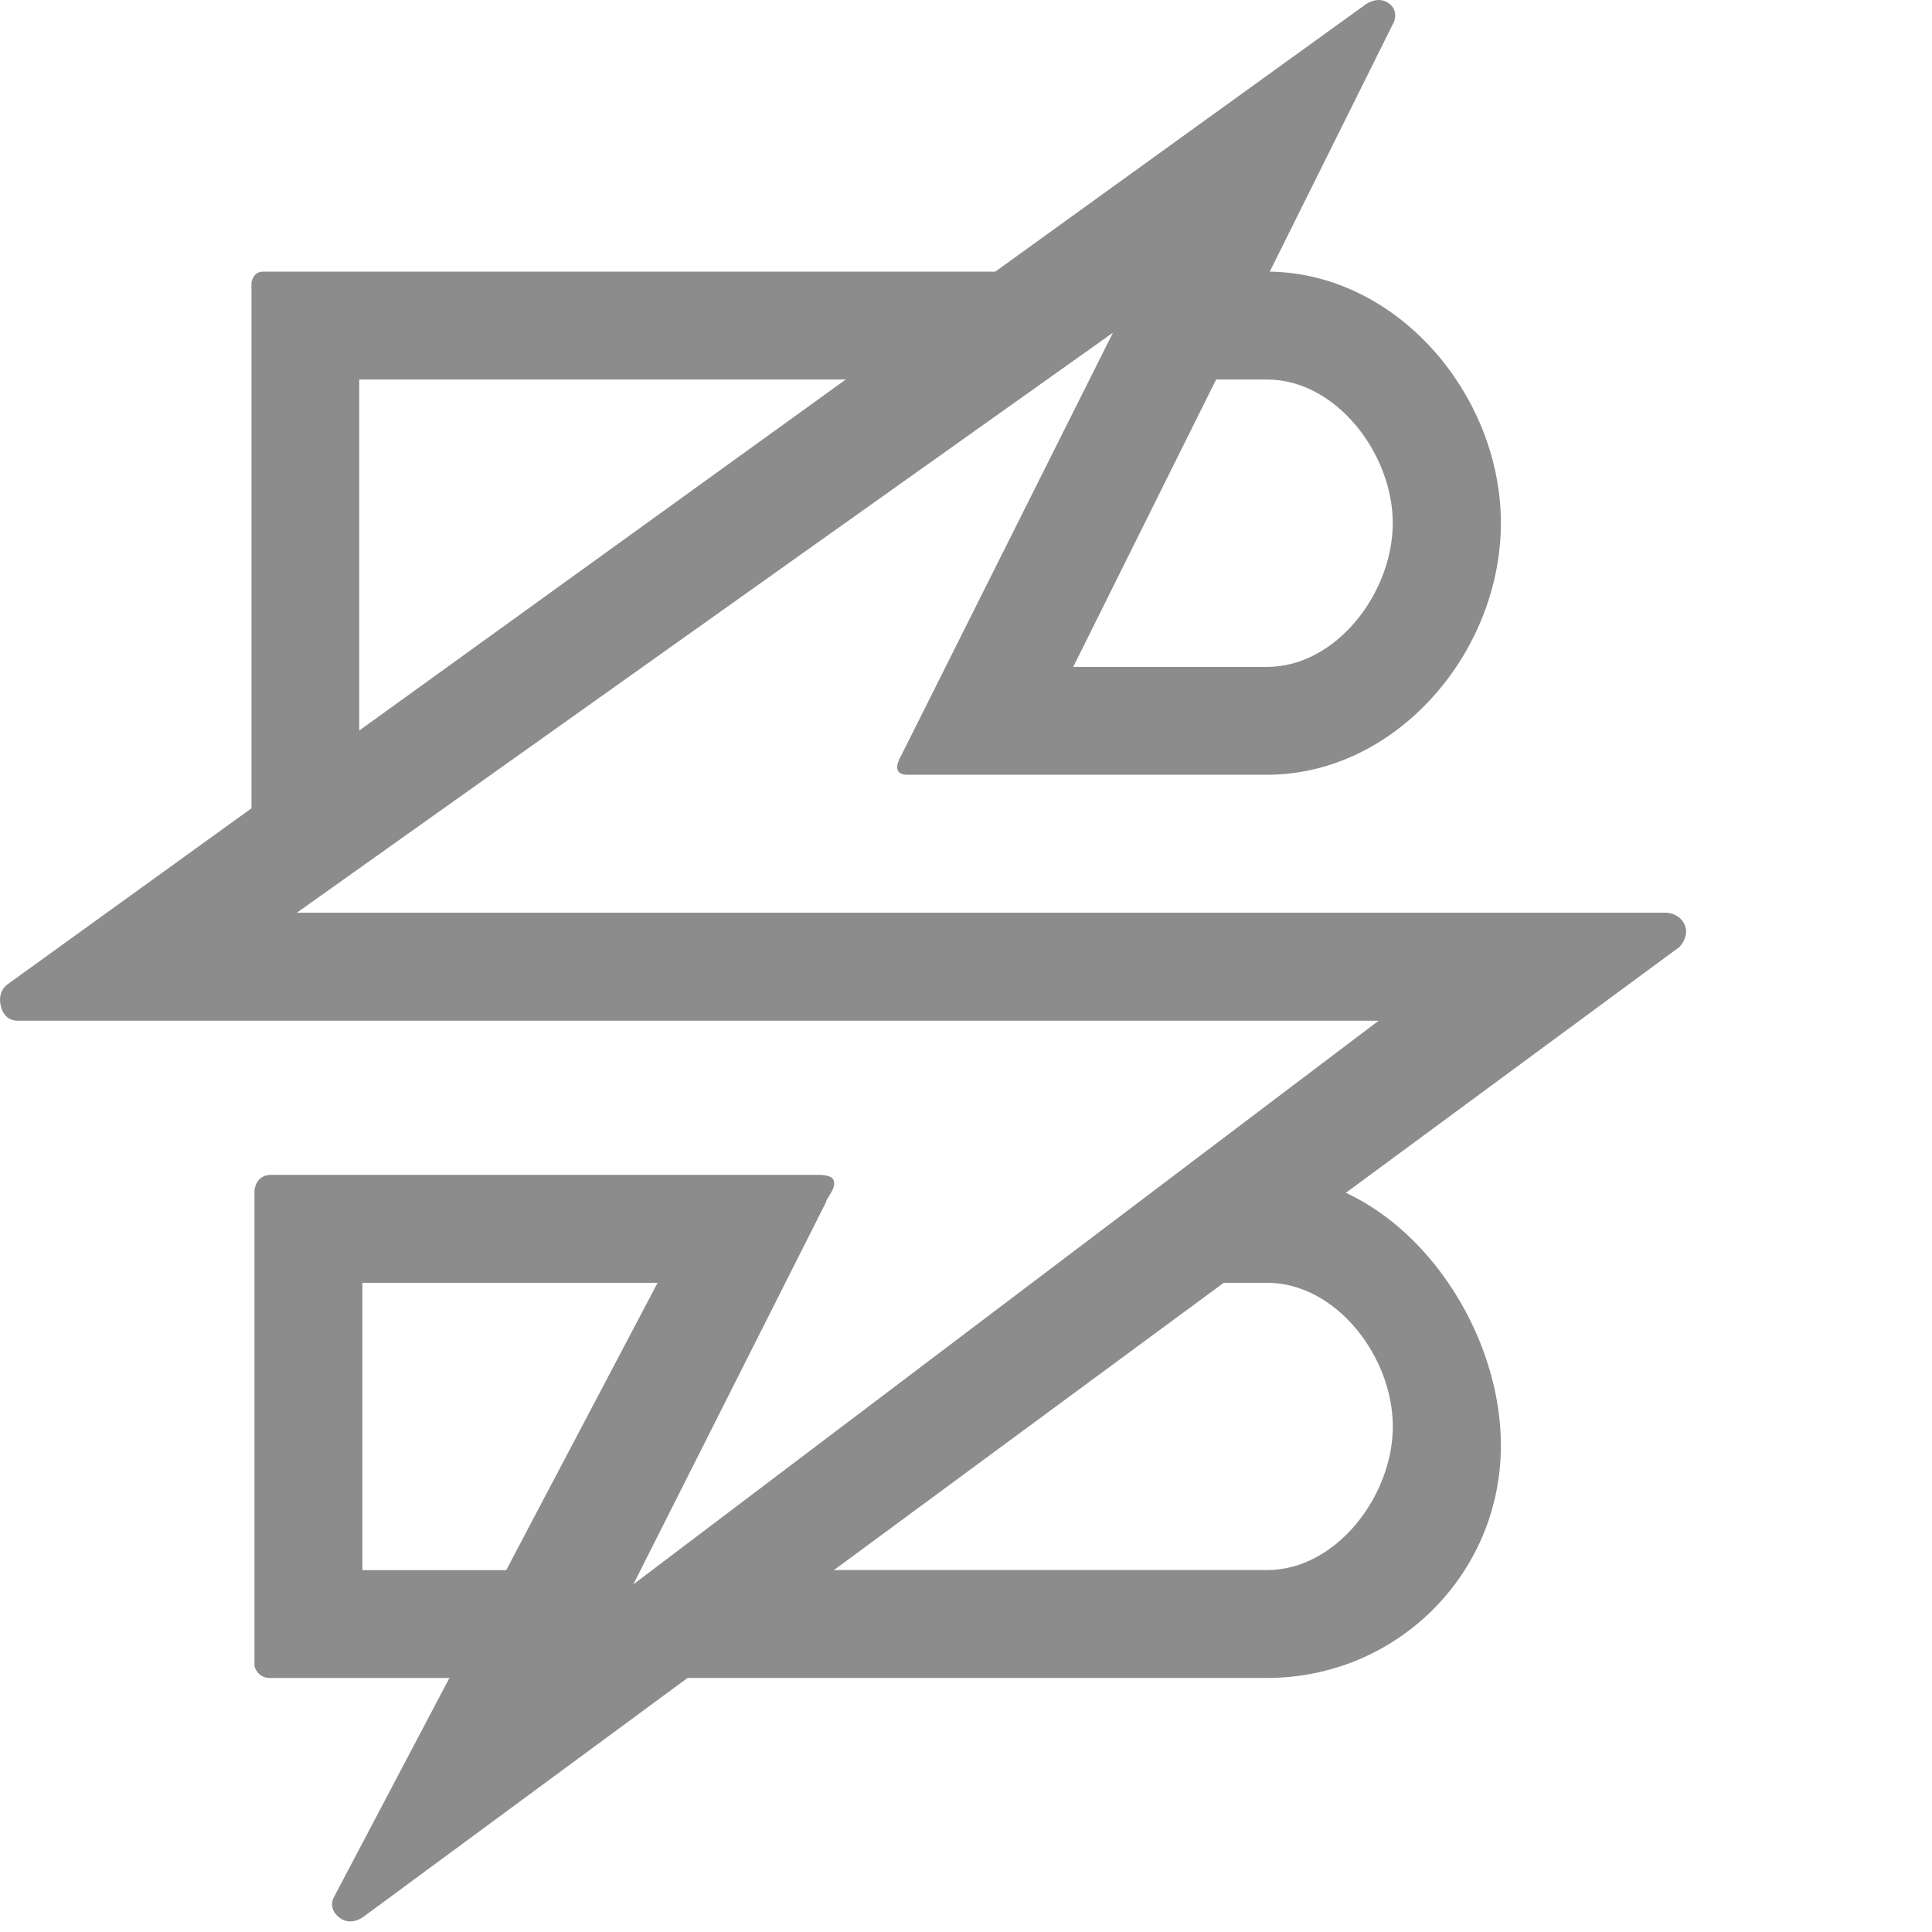
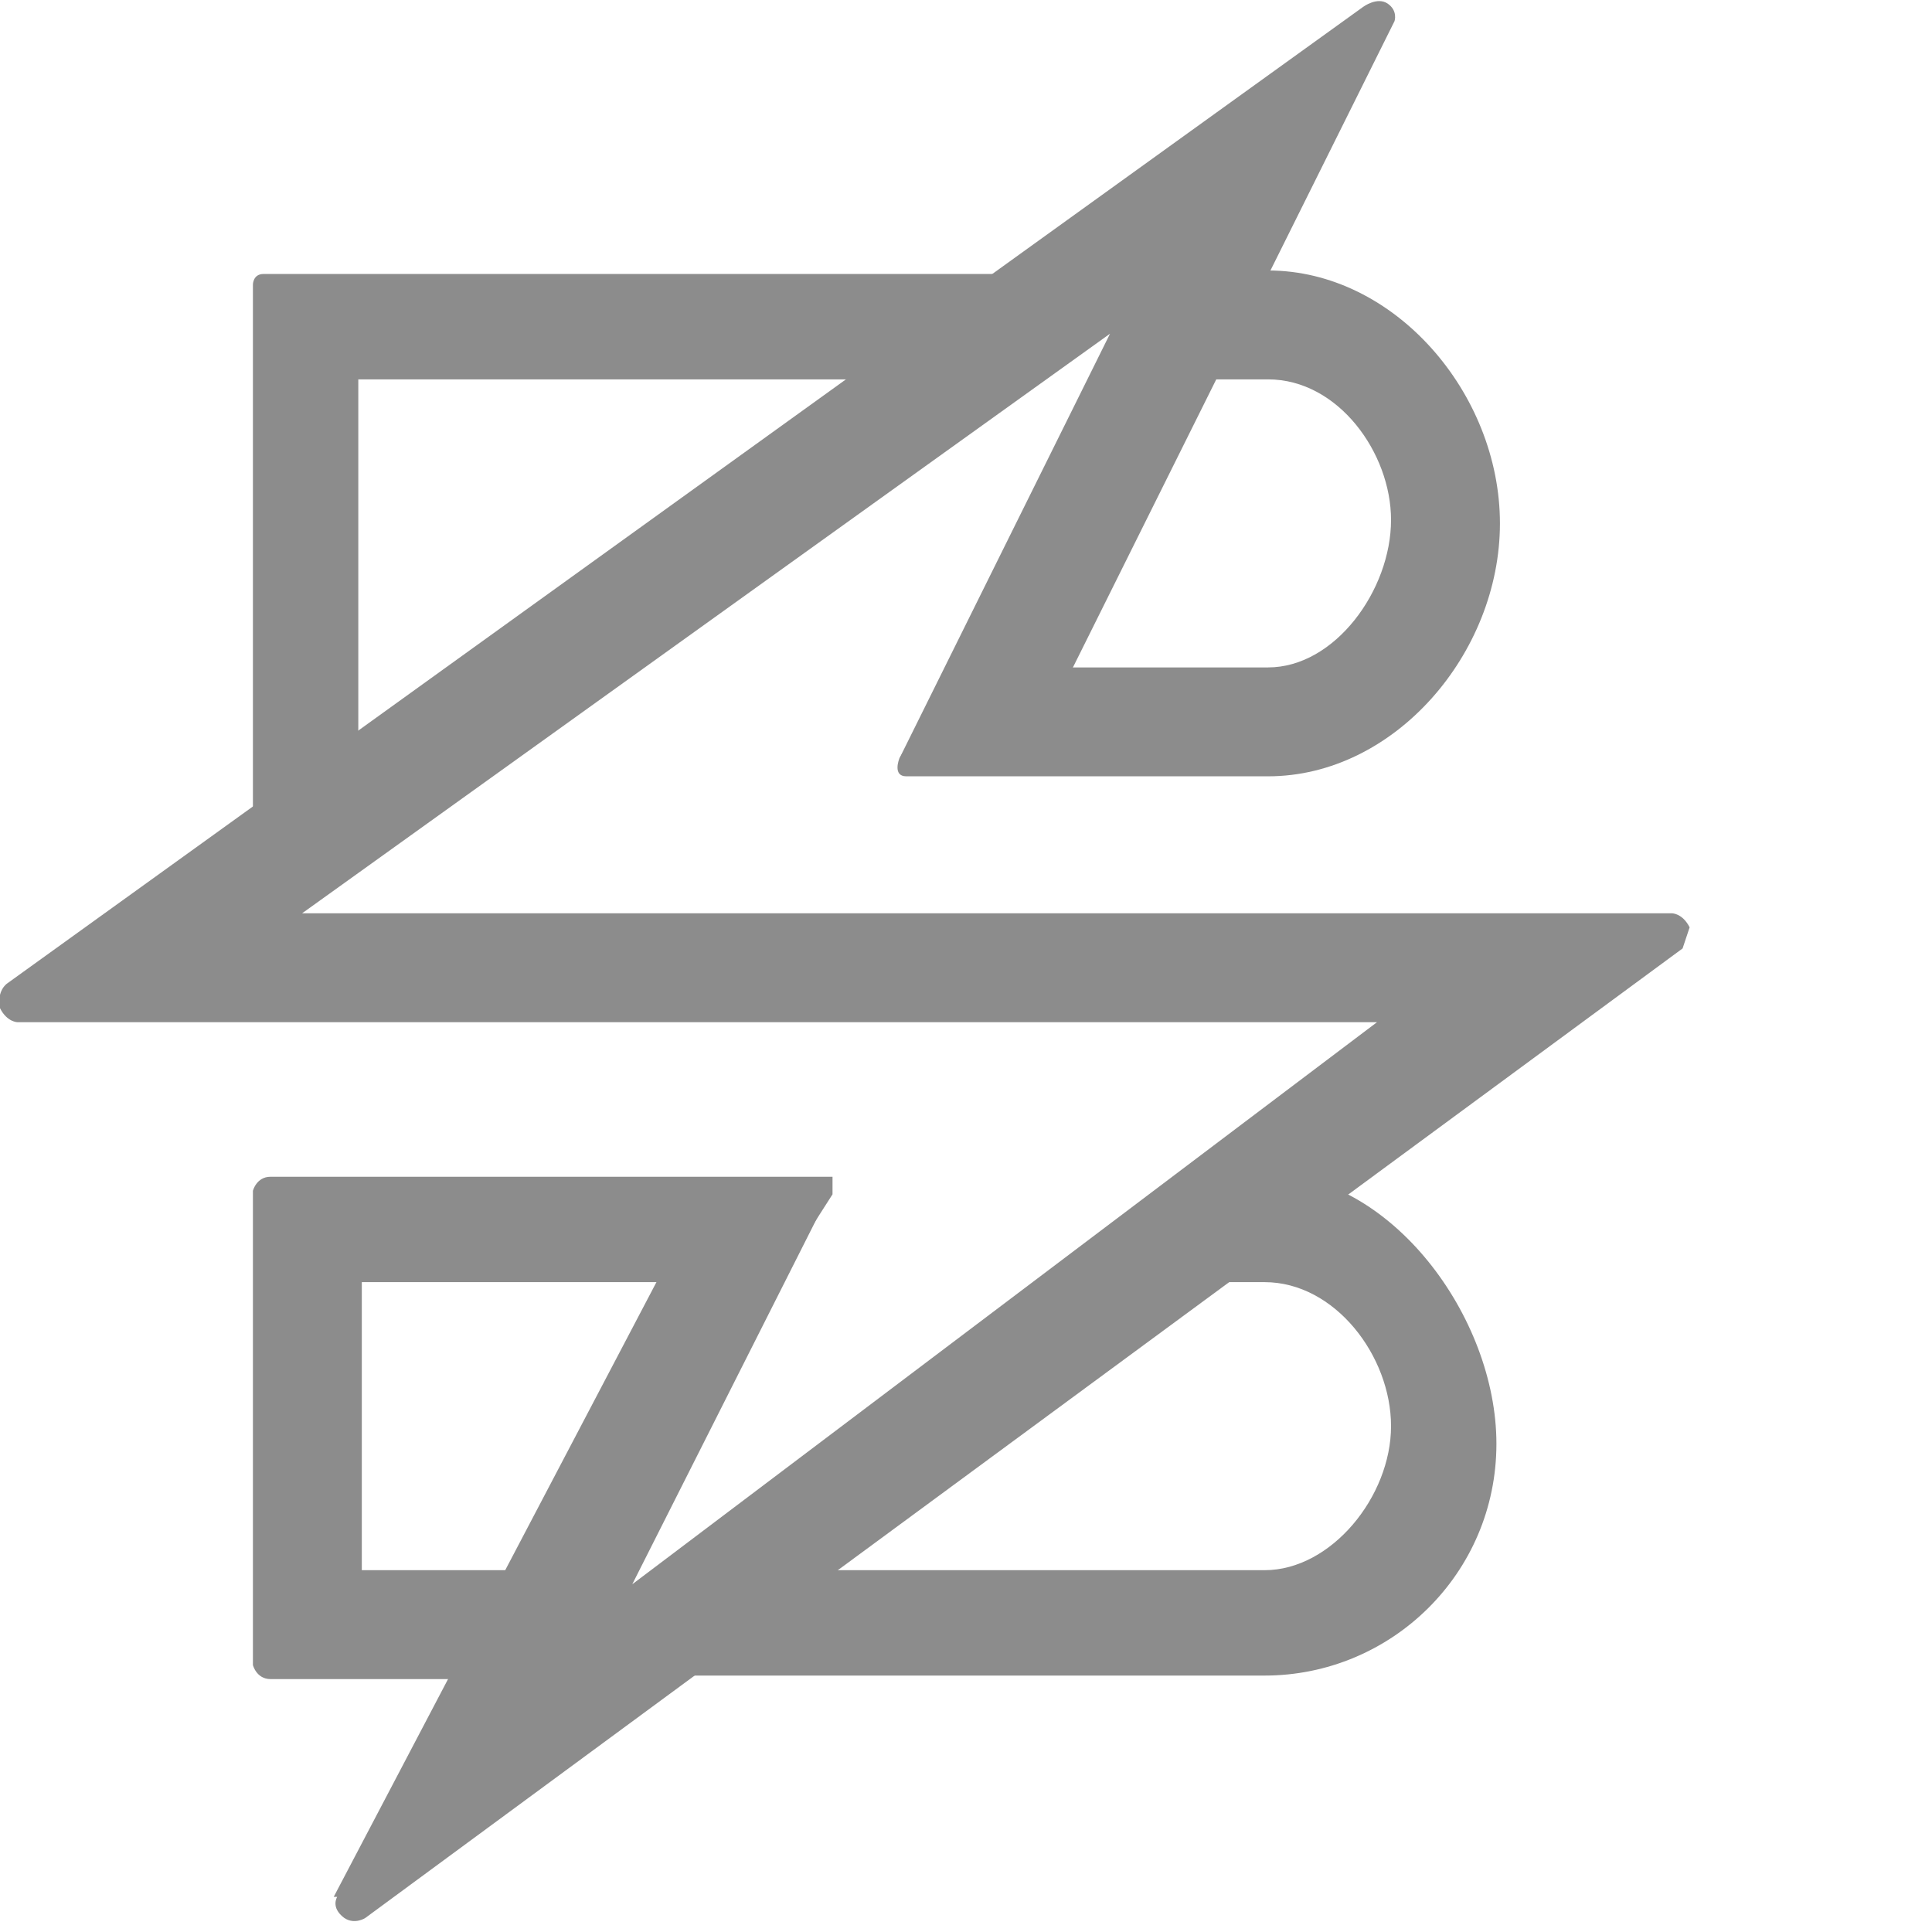
- <svg xmlns="http://www.w3.org/2000/svg" width="55px" height="55px" viewBox="0 0 55 55" version="1.1">
-   <path d="M9.492,54.035 L20.005,34.081 L23.528,34.196 L18.03,45.103 L39.246,29.058 L0.525,29.058 C0.525,29.058 0.16,29.095 0.04,28.697 C-0.108,28.236 0.208,28.026 0.208,28.026 L38.836,0.155 C38.836,0.155 39.18,-0.132 39.508,0.076 C39.827,0.271 39.687,0.615 39.687,0.615 L29.319,21.465 L25.596,21.627 L31.683,9.471 L8.452,25.982 L47.431,25.982 C47.431,25.982 47.838,25.988 47.973,26.362 C48.086,26.671 47.815,26.955 47.815,26.955 L10.345,54.568 C10.345,54.568 10.005,54.837 9.679,54.604 C9.327,54.346 9.492,54.035 9.492,54.035 L9.492,54.035 Z" fill="#8C8C8C" />
-   <path d="M10.227,22.032 L10.227,10.804 L28.313,10.804 L32.84,7.733 L7.489,7.733 C7.19,7.733 7.159,8.052 7.159,8.052 L7.159,24.156 L10.227,22.032 L10.227,22.032 Z M36.067,10.804 C38.043,10.804 39.649,12.923 39.649,14.891 C39.649,16.875 38.042,18.986 36.067,18.986 L27.182,18.986 L25.596,21.629 C25.596,21.629 25.375,22.055 25.823,22.055 L36.068,22.055 C39.75,22.055 42.727,18.571 42.727,14.892 C42.727,11.226 39.748,7.733 36.068,7.733 L33.061,7.733 L32.383,10.804 L36.067,10.804 L36.067,10.804 Z M33.095,7.557 L32.841,7.732 L33.061,7.732 L33.095,7.557 L33.095,7.557 Z M36.067,33.446 L33.795,33.446 L29.585,36.518 L36.068,36.518 C38.044,36.518 39.651,38.631 39.651,40.606 C39.651,42.584 38.043,44.697 36.068,44.697 L19.474,44.697 L15.366,47.768 L36.068,47.768 C39.75,47.768 42.727,44.825 42.727,41.15 C42.727,37.47 39.748,33.446 36.067,33.446 L36.067,33.446 Z M14.297,47.555 L15.365,46.749 L14.676,46.749 L14.297,47.555 L14.297,47.555 Z M10.317,44.698 L10.317,36.518 L22.132,36.518 L23.659,33.951 C23.659,33.951 23.826,33.701 23.701,33.549 C23.605,33.443 23.33,33.446 23.33,33.446 L7.72,33.446 C7.256,33.446 7.244,33.909 7.244,33.909 L7.244,47.433 C7.244,47.433 7.324,47.769 7.686,47.769 L14.676,47.769 L16.131,44.698 L10.317,44.698 L10.317,44.698 Z" fill="#8C8C8C" />
+ <svg xmlns="http://www.w3.org/2000/svg" viewBox="0 0 55 55">
+   <path fill="#8C8C8C" d="M9.5 54 20 34l3.5.2L18 45.1l21.2-16H.5s-.3 0-.5-.4c-.1-.5.2-.7.2-.7L38.8.2s.4-.3.7-.1c.3.2.2.5.2.5L29.3 21.5l-3.7.1 6-12.1L8.6 26h39s.3 0 .5.4l-.2.6-37.5 27.6s-.3.2-.6 0c-.4-.3-.2-.6-.2-.6Z" />
+   <path fill="#8C8C8C" d="M10.2 22V10.8h18.1l4.5-3H7.5c-.3 0-.3.3-.3.3v16l3-2Zm25.9-11.2c2 0 3.5 2.1 3.5 4 0 2-1.6 4.2-3.5 4.2h-9l-1.5 2.6s-.2.5.2.5h10.3c3.6 0 6.6-3.5 6.6-7.2s-3-7.2-6.6-7.2h-3l-.7 3.1H36Zm-3-3.2-.3.1h.3v-.1Zm3 25.8h-2.3l-4.2 3.1H36c2 0 3.6 2.1 3.6 4.1 0 2-1.7 4.1-3.6 4.1H19.5l-4.1 3H36c3.6 0 6.6-2.9 6.6-6.6 0-3.6-3-7.7-6.6-7.7ZM14.3 47.6l1-.9h-.6l-.4.9Zm-4-2.9v-8.2h11.8l1.6-2.5v-.5h-16c-.4 0-.5.4-.5.4v13.5s.1.4.5.4h7l1.4-3.1h-5.8Z" />
</svg>
